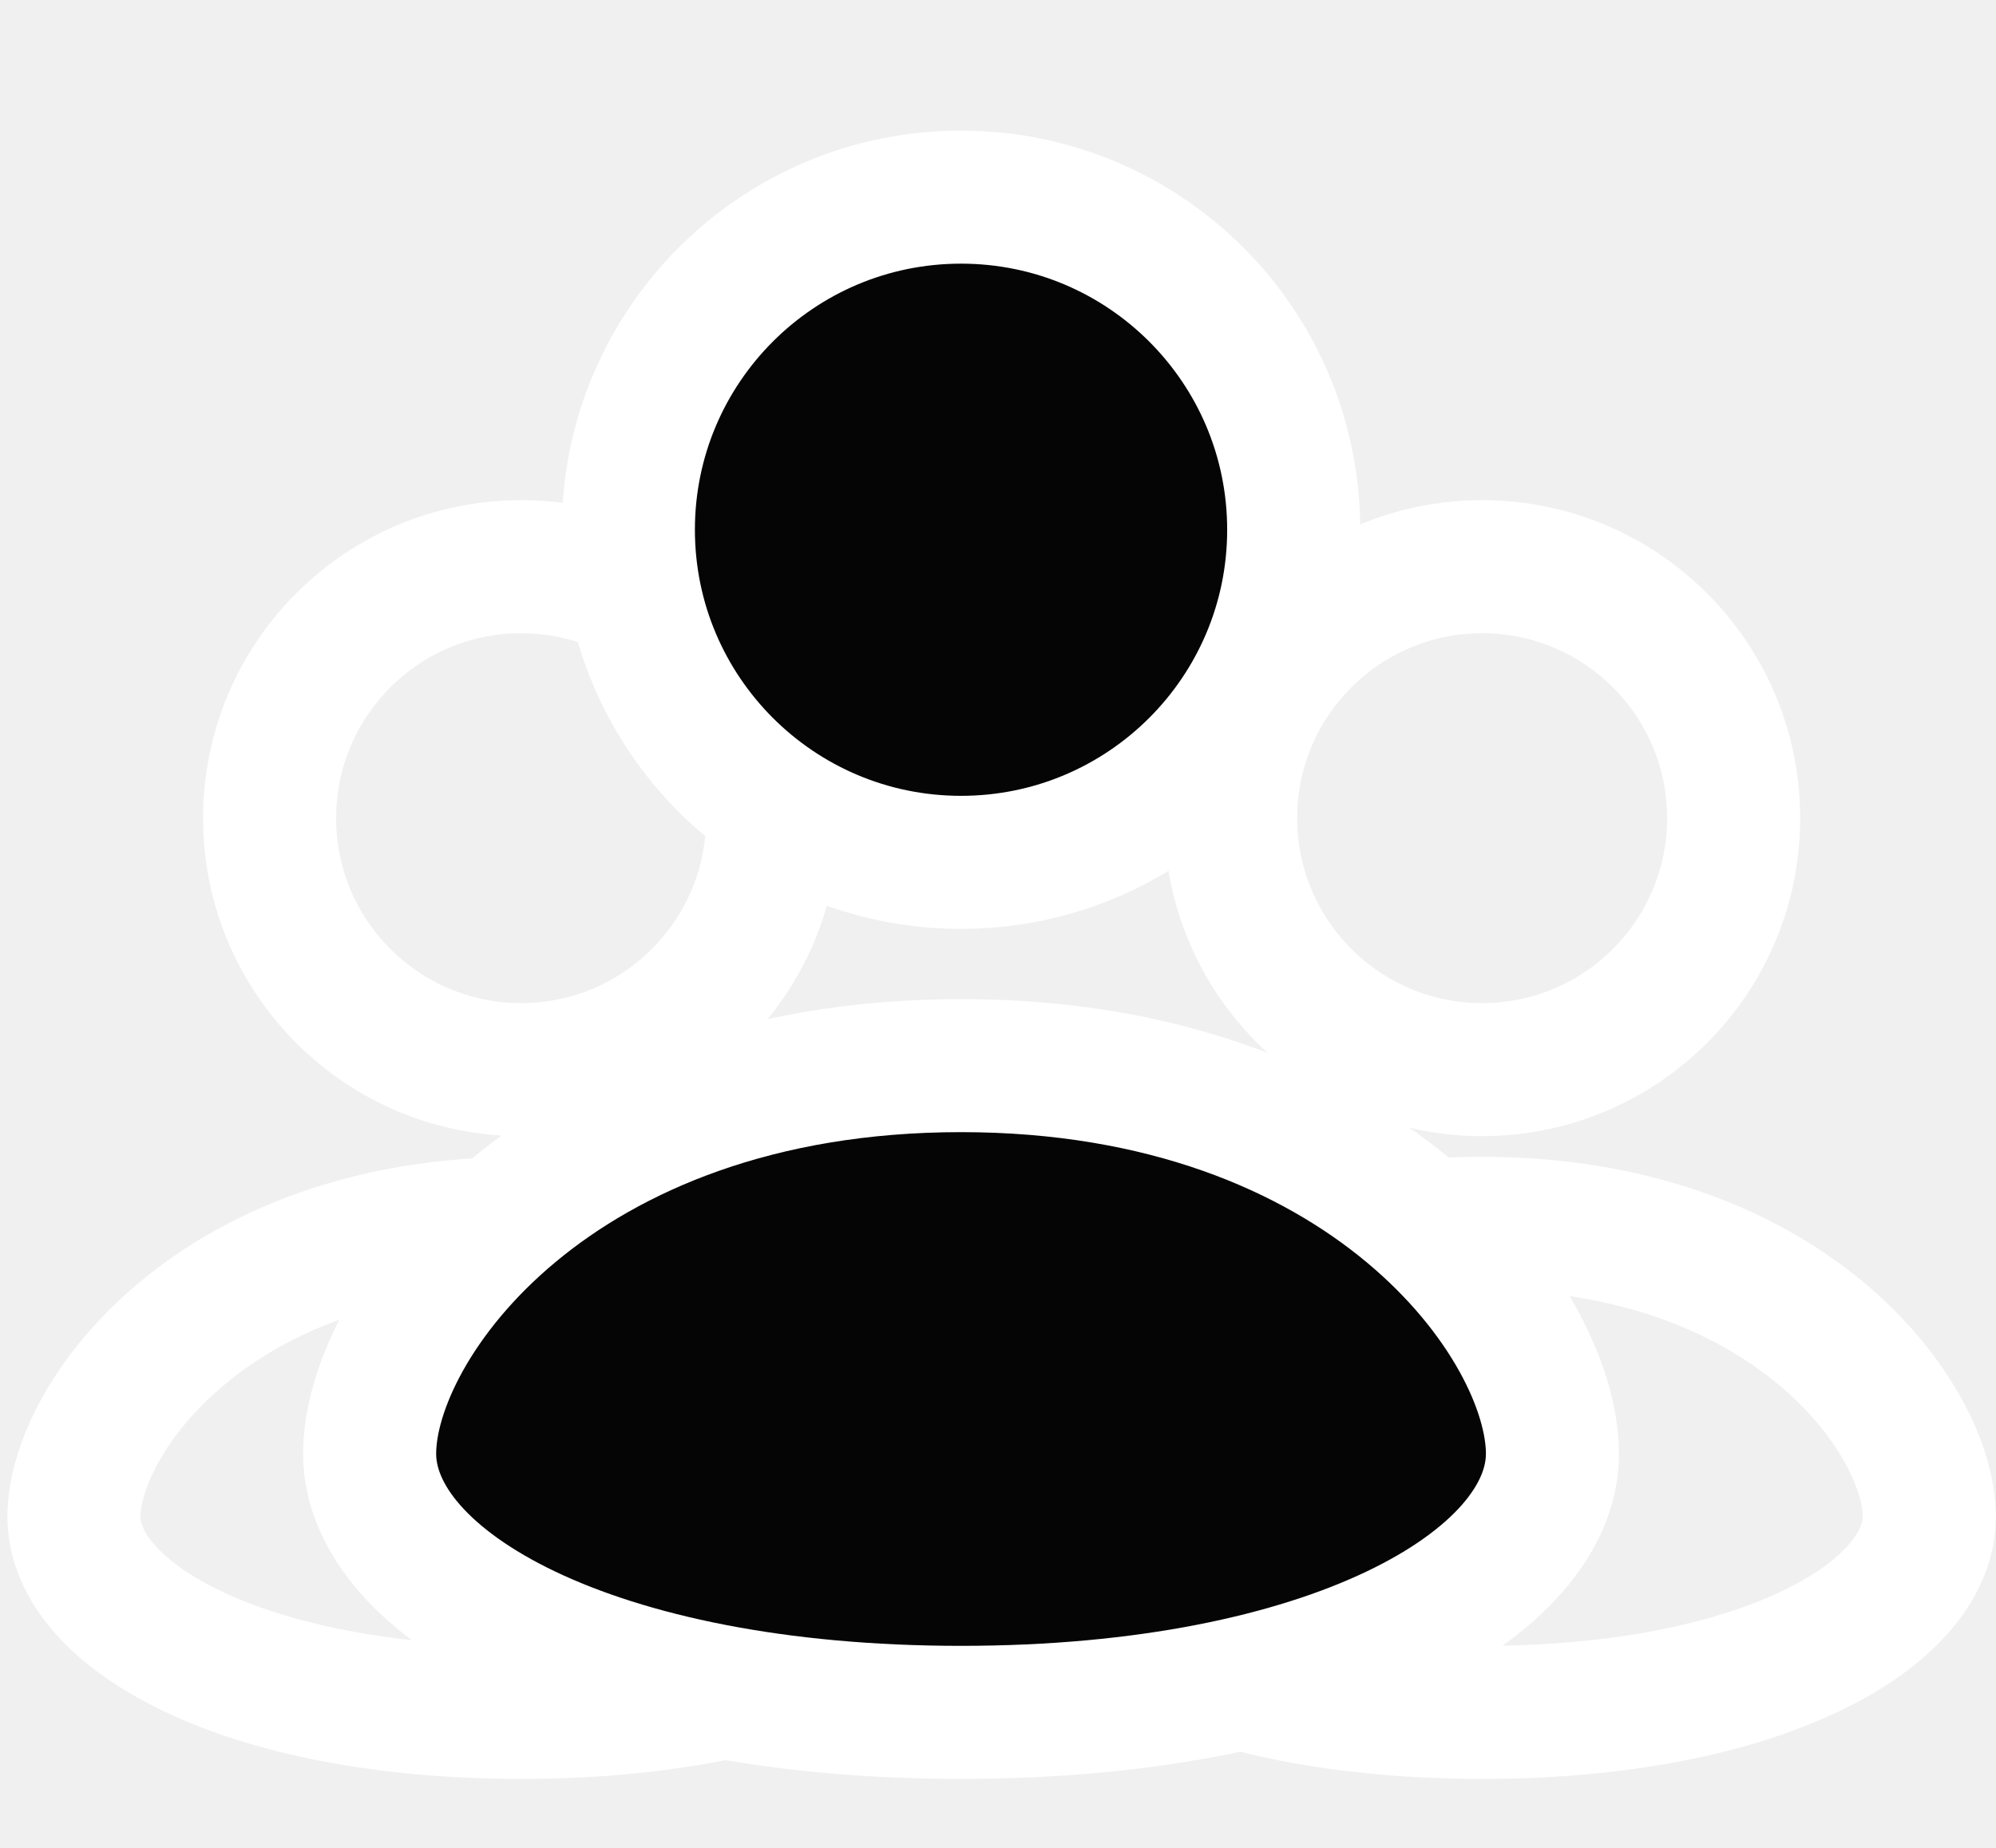
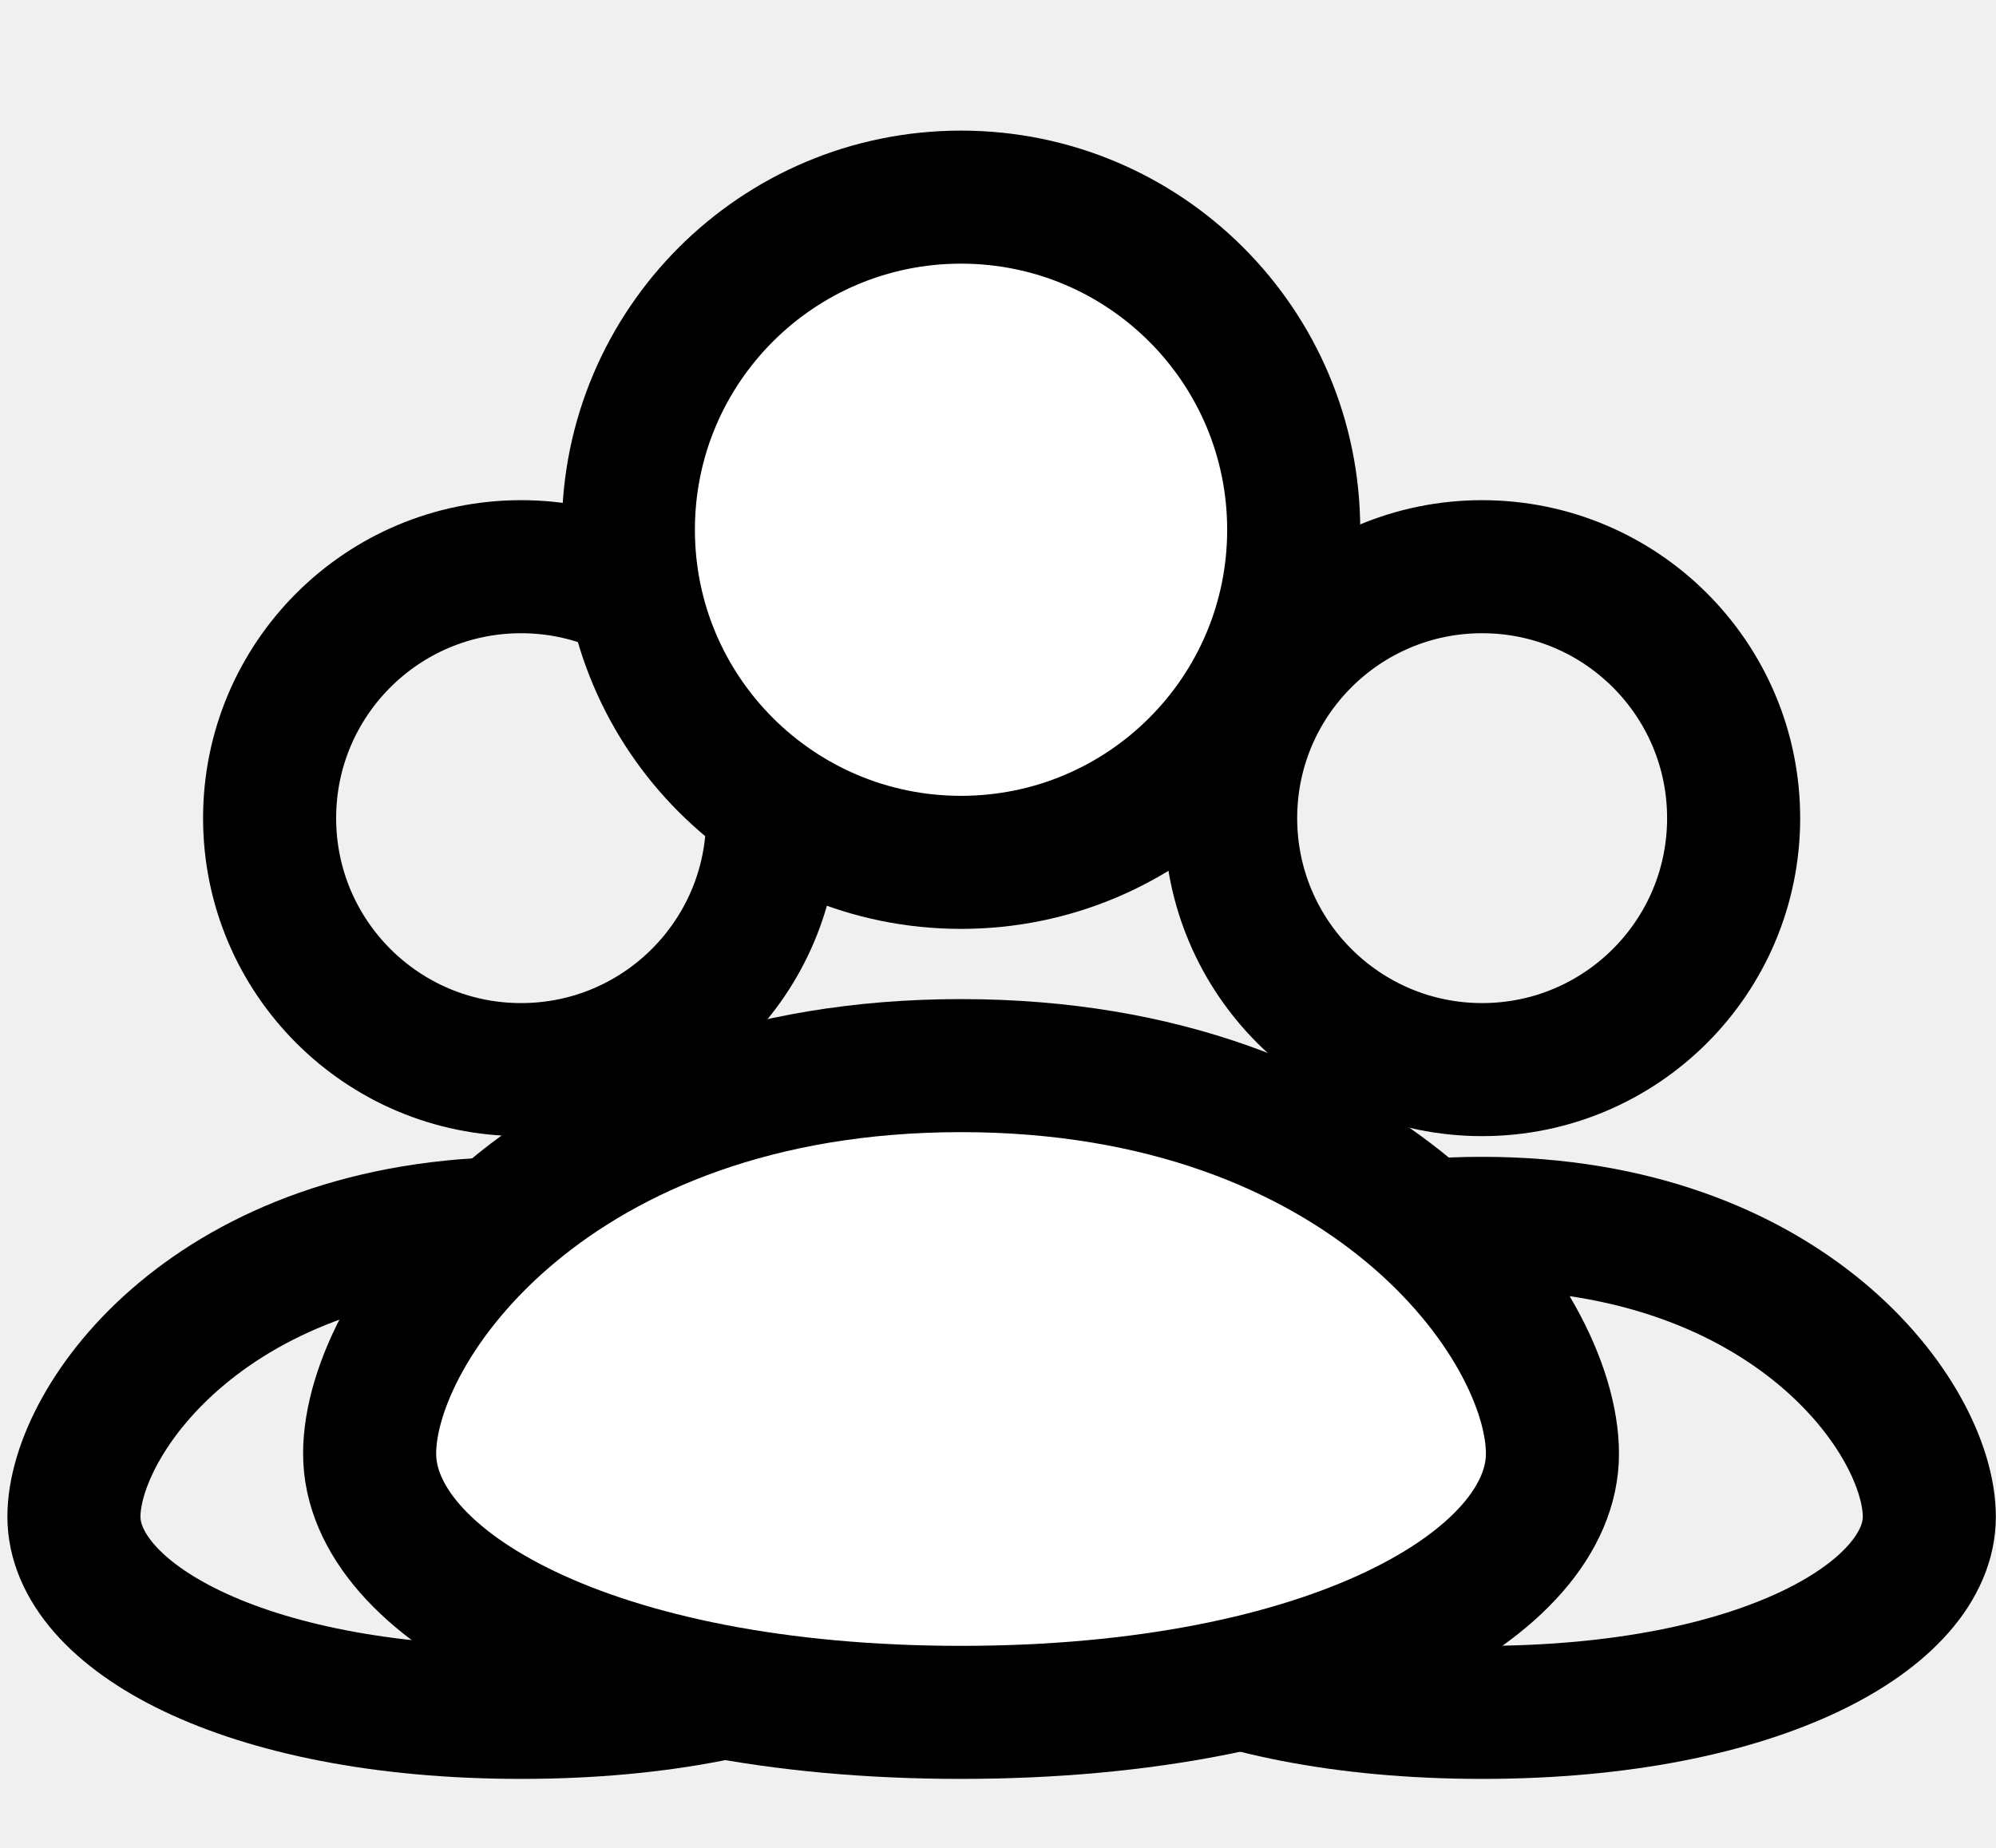
<svg xmlns="http://www.w3.org/2000/svg" width="27" height="25" viewBox="0 0 27 25" fill="none">
-   <circle cx="7.049" cy="11.069" r="3.402" stroke="white" stroke-width="1.8" />
-   <path d="M1 20.52C1 19.194 2.89 16.551 7.049 16.551C11.207 16.551 13.098 19.198 13.098 20.52C13.098 21.843 10.829 23.167 7.049 23.167C3.268 23.167 1 21.847 1 20.52Z" stroke="white" stroke-width="1.8" />
-   <circle cx="20.049" cy="11.069" r="3.402" stroke="white" stroke-width="1.8" />
-   <path d="M14 20.52C14 19.194 15.89 16.551 20.049 16.551C24.207 16.551 26.098 19.198 26.098 20.52C26.098 21.843 23.829 23.167 20.049 23.167C16.268 23.167 14 21.847 14 20.52Z" stroke="white" stroke-width="1.8" />
-   <circle cx="13" cy="7.167" r="4.5" fill="#050505" stroke="white" stroke-width="1.8" />
-   <path d="M5 19.667C5 17.912 7.5 14.417 13 14.417C18.5 14.417 21 17.917 21 19.667C21 21.416 18 23.167 13 23.167C8 23.167 5 21.422 5 19.667Z" fill="#050505" stroke="white" stroke-width="1.8" />
+   <circle cx="7.049" cy="11.069" r="3.402" stroke="black" stroke-width="1.8" />
+   <path d="M1 20.52C1 19.194 2.89 16.551 7.049 16.551C11.207 16.551 13.098 19.198 13.098 20.52C13.098 21.843 10.829 23.167 7.049 23.167C3.268 23.167 1 21.847 1 20.52Z" stroke="black" stroke-width="1.8" />
+   <circle cx="20.049" cy="11.069" r="3.402" stroke="black" stroke-width="1.8" />
+   <path d="M14 20.52C14 19.194 15.89 16.551 20.049 16.551C24.207 16.551 26.098 19.198 26.098 20.52C26.098 21.843 23.829 23.167 20.049 23.167C16.268 23.167 14 21.847 14 20.52Z" stroke="black" stroke-width="1.8" />
+   <circle cx="13" cy="7.167" r="4.5" fill="white" stroke="black" stroke-width="1.8" />
+   <path d="M5 19.667C5 17.912 7.5 14.417 13 14.417C18.5 14.417 21 17.917 21 19.667C21 21.416 18 23.167 13 23.167C8 23.167 5 21.422 5 19.667Z" fill="white" stroke="black" stroke-width="1.8" />
</svg>
